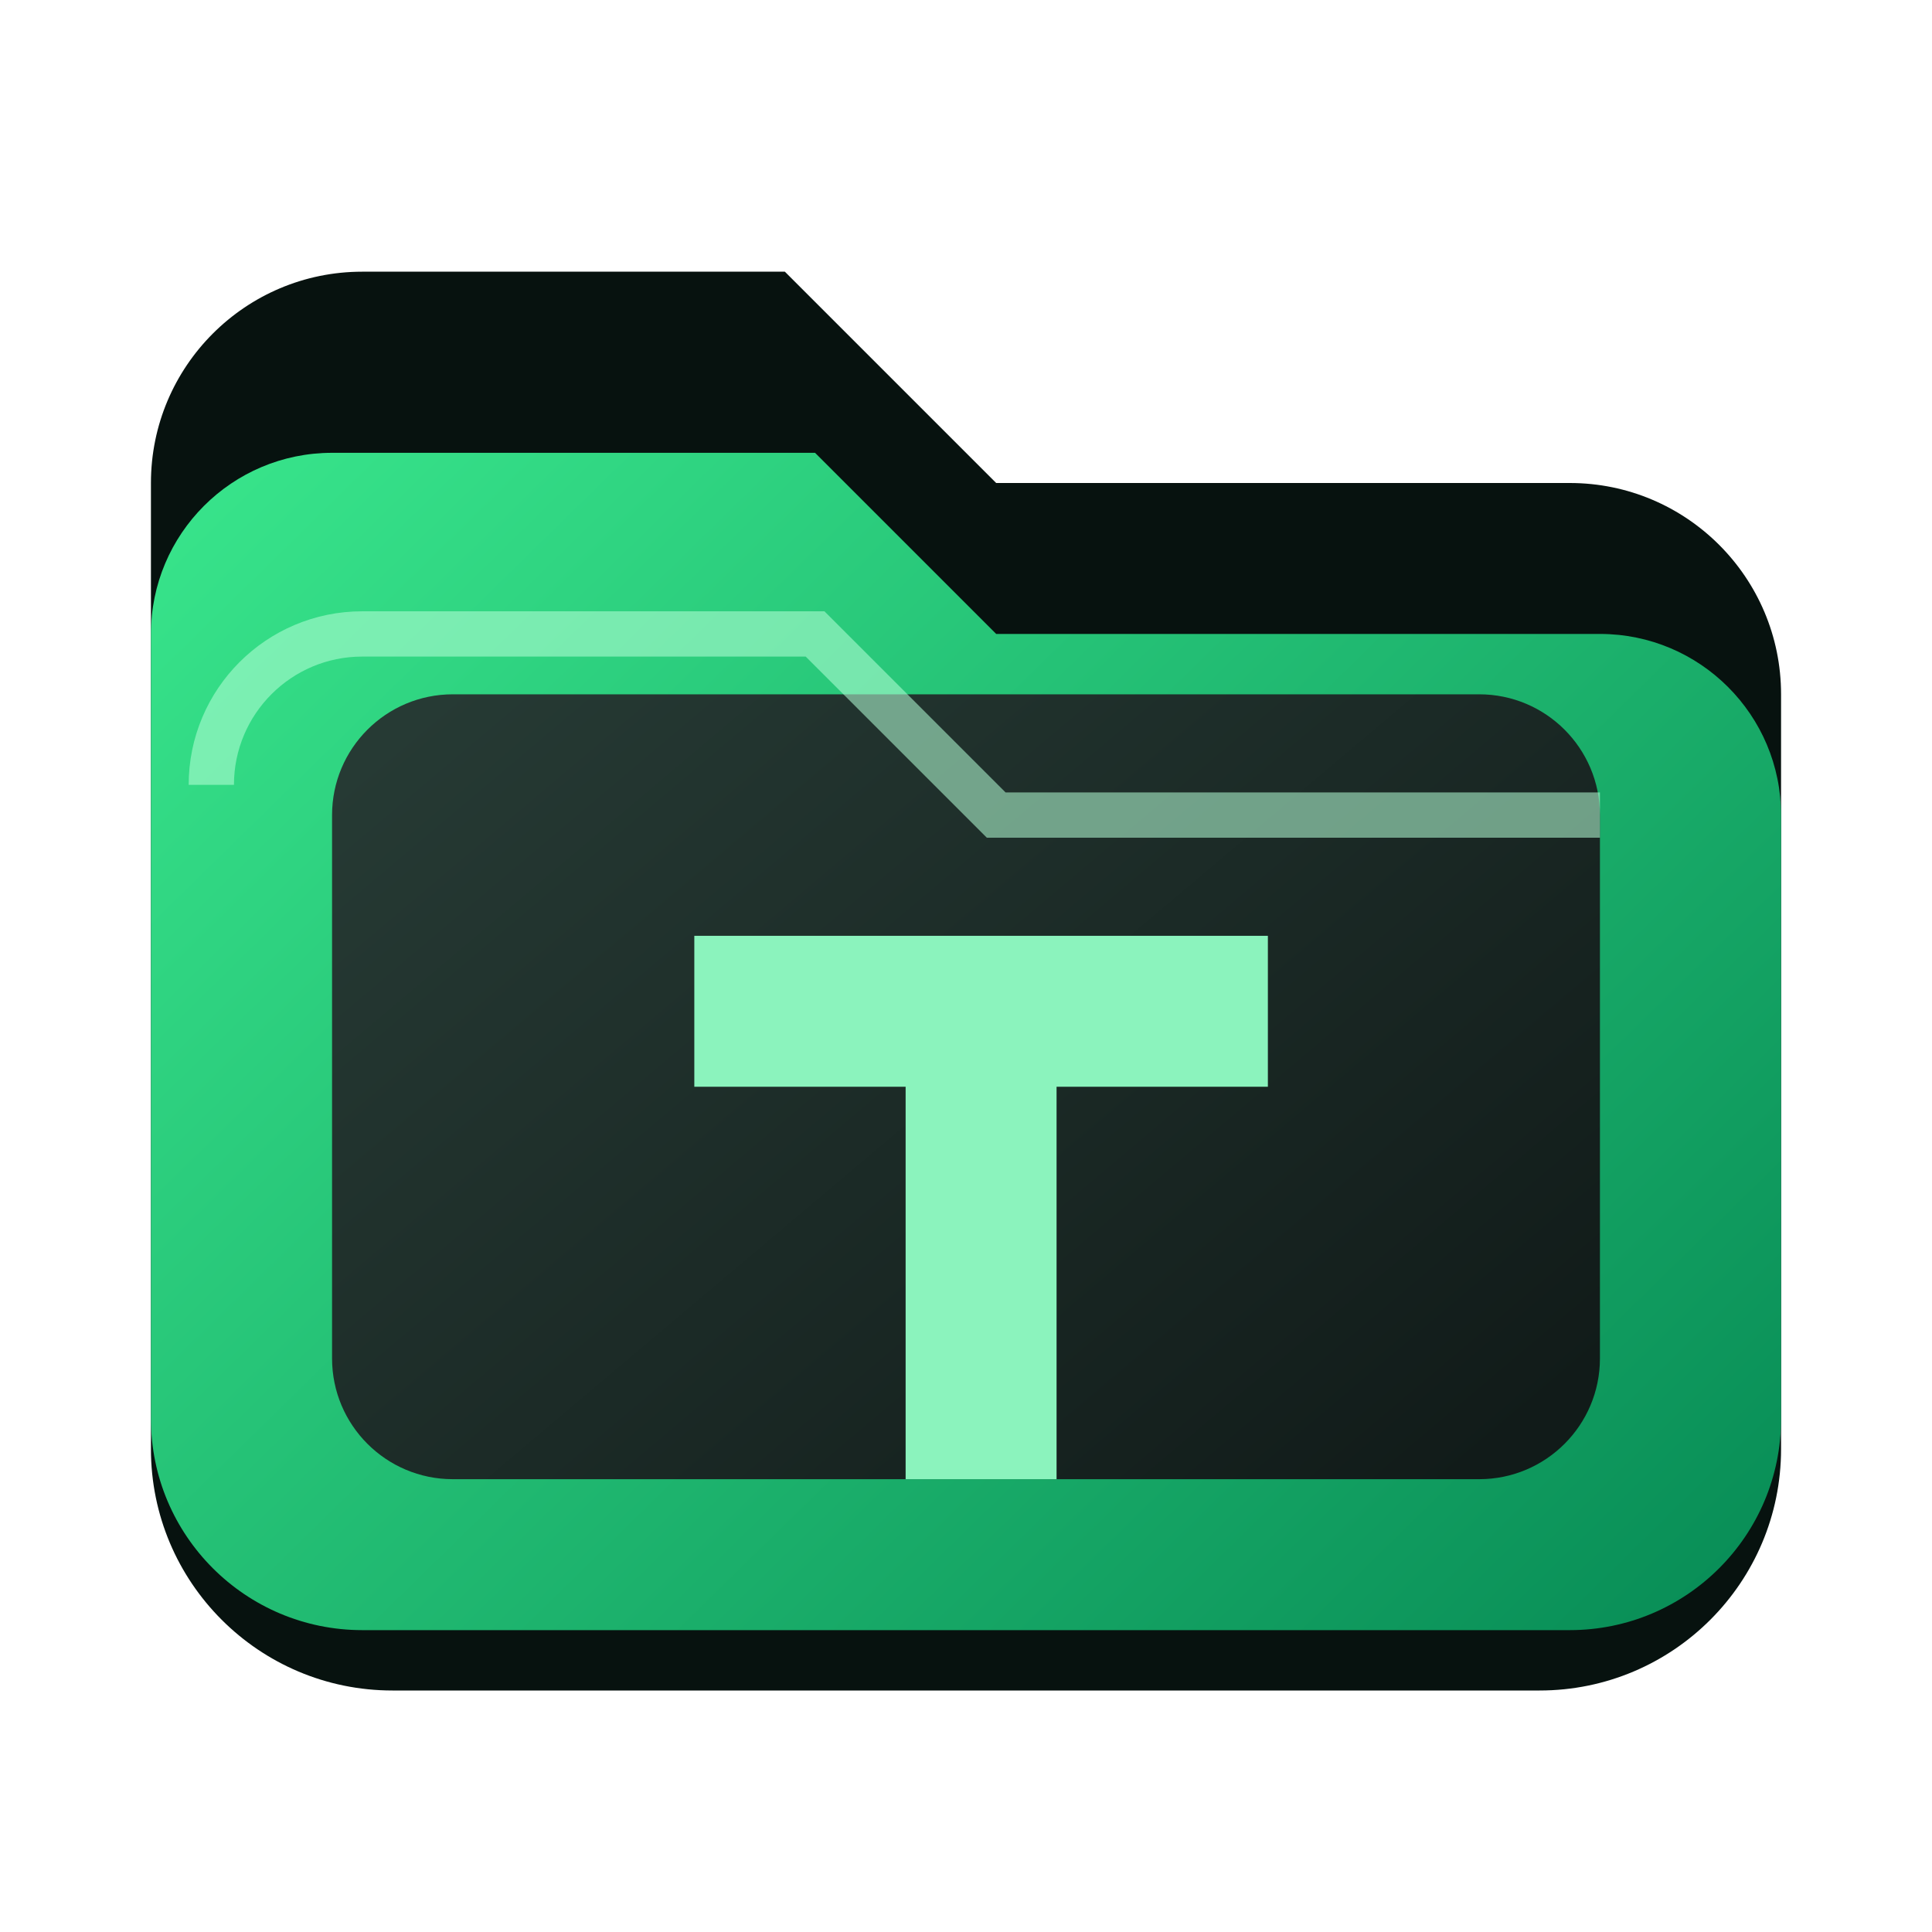
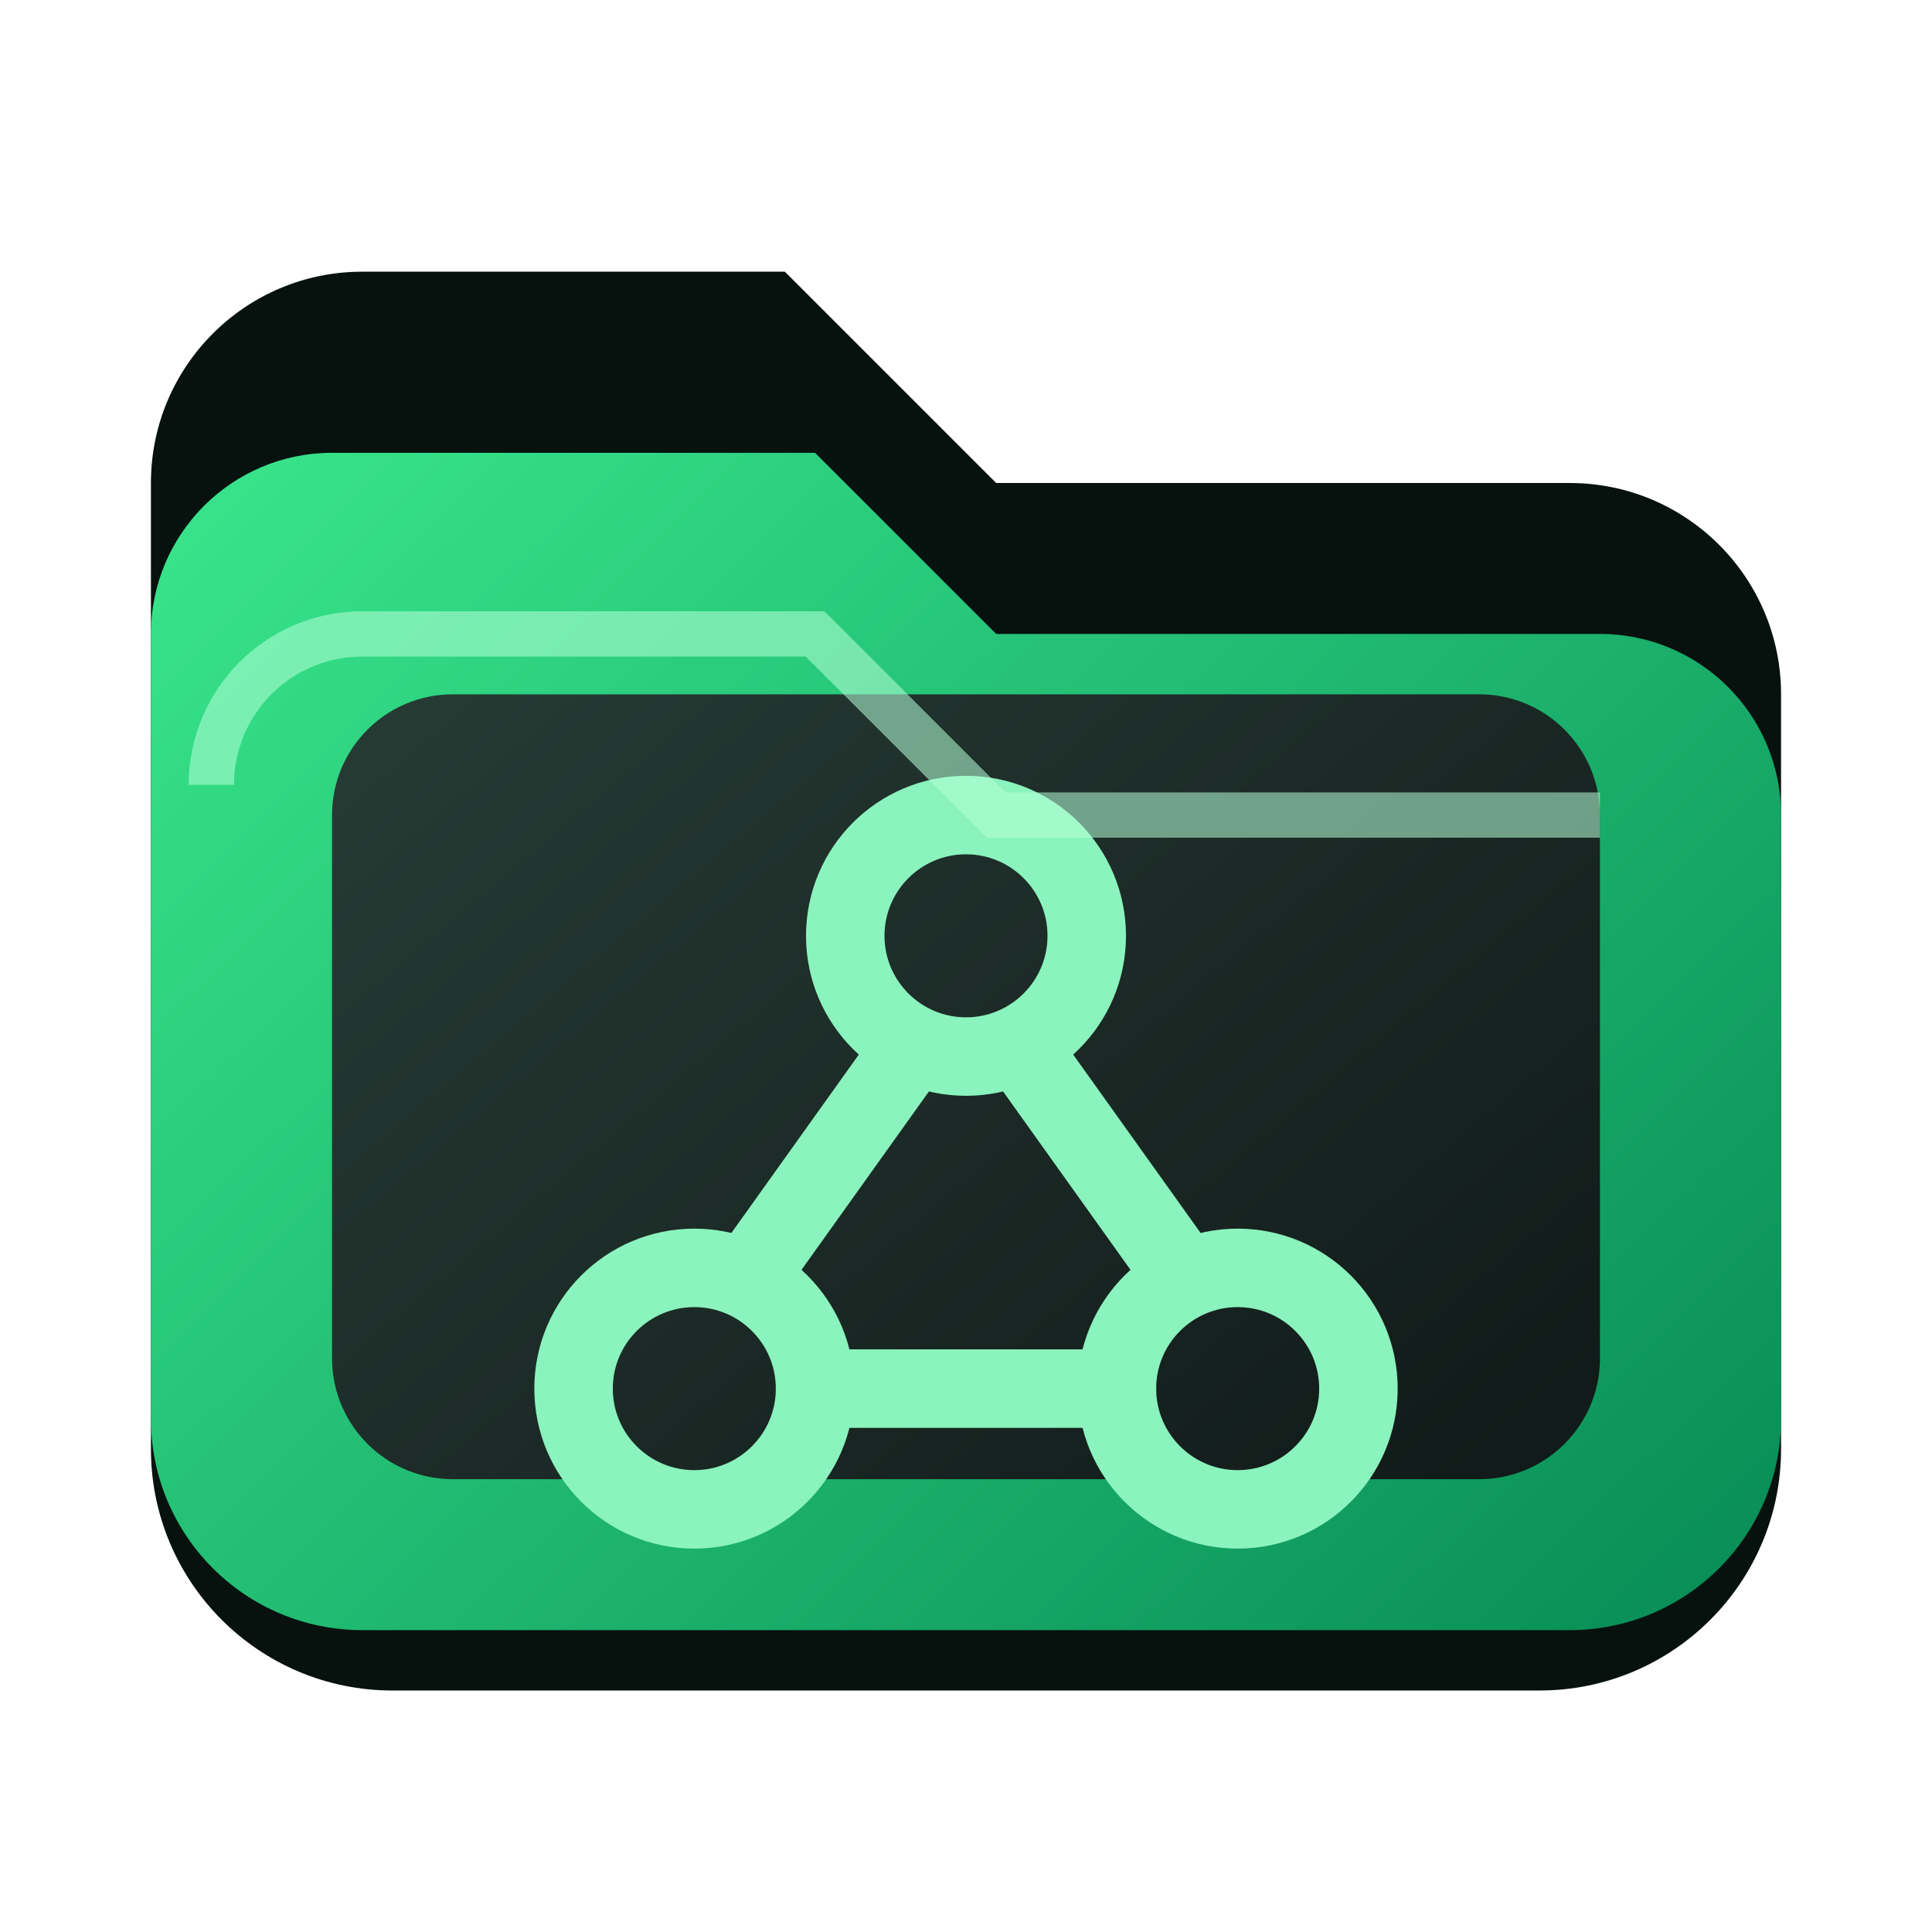
<svg xmlns="http://www.w3.org/2000/svg" viewBox="0 0 64 64">
  <defs>
    <linearGradient id="g" x1="8" y1="12" x2="54" y2="59" gradientUnits="userSpaceOnUse">
      <stop stop-color="#39e68c" />
      <stop offset="1" stop-color="#078b55" />
    </linearGradient>
    <linearGradient id="d" x1="18" y1="20" x2="45" y2="52" gradientUnits="userSpaceOnUse">
      <stop stop-color="#263a34" />
      <stop offset="1" stop-color="#111b19" />
    </linearGradient>
  </defs>
  <path fill="#07120f" d="M5 16a7 7 0 0 1 7-7h14l7 7h19a7 7 0 0 1 7 7v25a8 8 0 0 1-8 8H13a8 8 0 0 1-8-8z" />
  <path fill="url(#g)" d="M5 21a6 6 0 0 1 6-6h16l6 6h20a6 6 0 0 1 6 6v20a7 7 0 0 1-7 7H12a7 7 0 0 1-7-7z" />
  <path fill="url(#d)" d="M11 27a4 4 0 0 1 4-4h34a4 4 0 0 1 4 4v18a4 4 0 0 1-4 4H15a4 4 0 0 1-4-4z" />
-   <path fill="#8bf3bd" d="M23 31h19v5h-7v13h-5V36h-7z" />
+   <g fill="none" stroke="#8bf3bd" stroke-width="2.6" stroke-linecap="round" stroke-linejoin="round">
+     <circle cx="32" cy="31" r="4" />
+     <circle cx="23" cy="46" r="4" />
+     <circle cx="41" cy="46" r="4" />
+     <path d="m30 35-5 7m9-7 5 7m-12 4h10" />
+   </g>
  <path fill="none" stroke="#b5ffd7" stroke-opacity=".56" stroke-width="1.5" d="M7 26a5 5 0 0 1 5-5h15l6 6h20" />
</svg>
